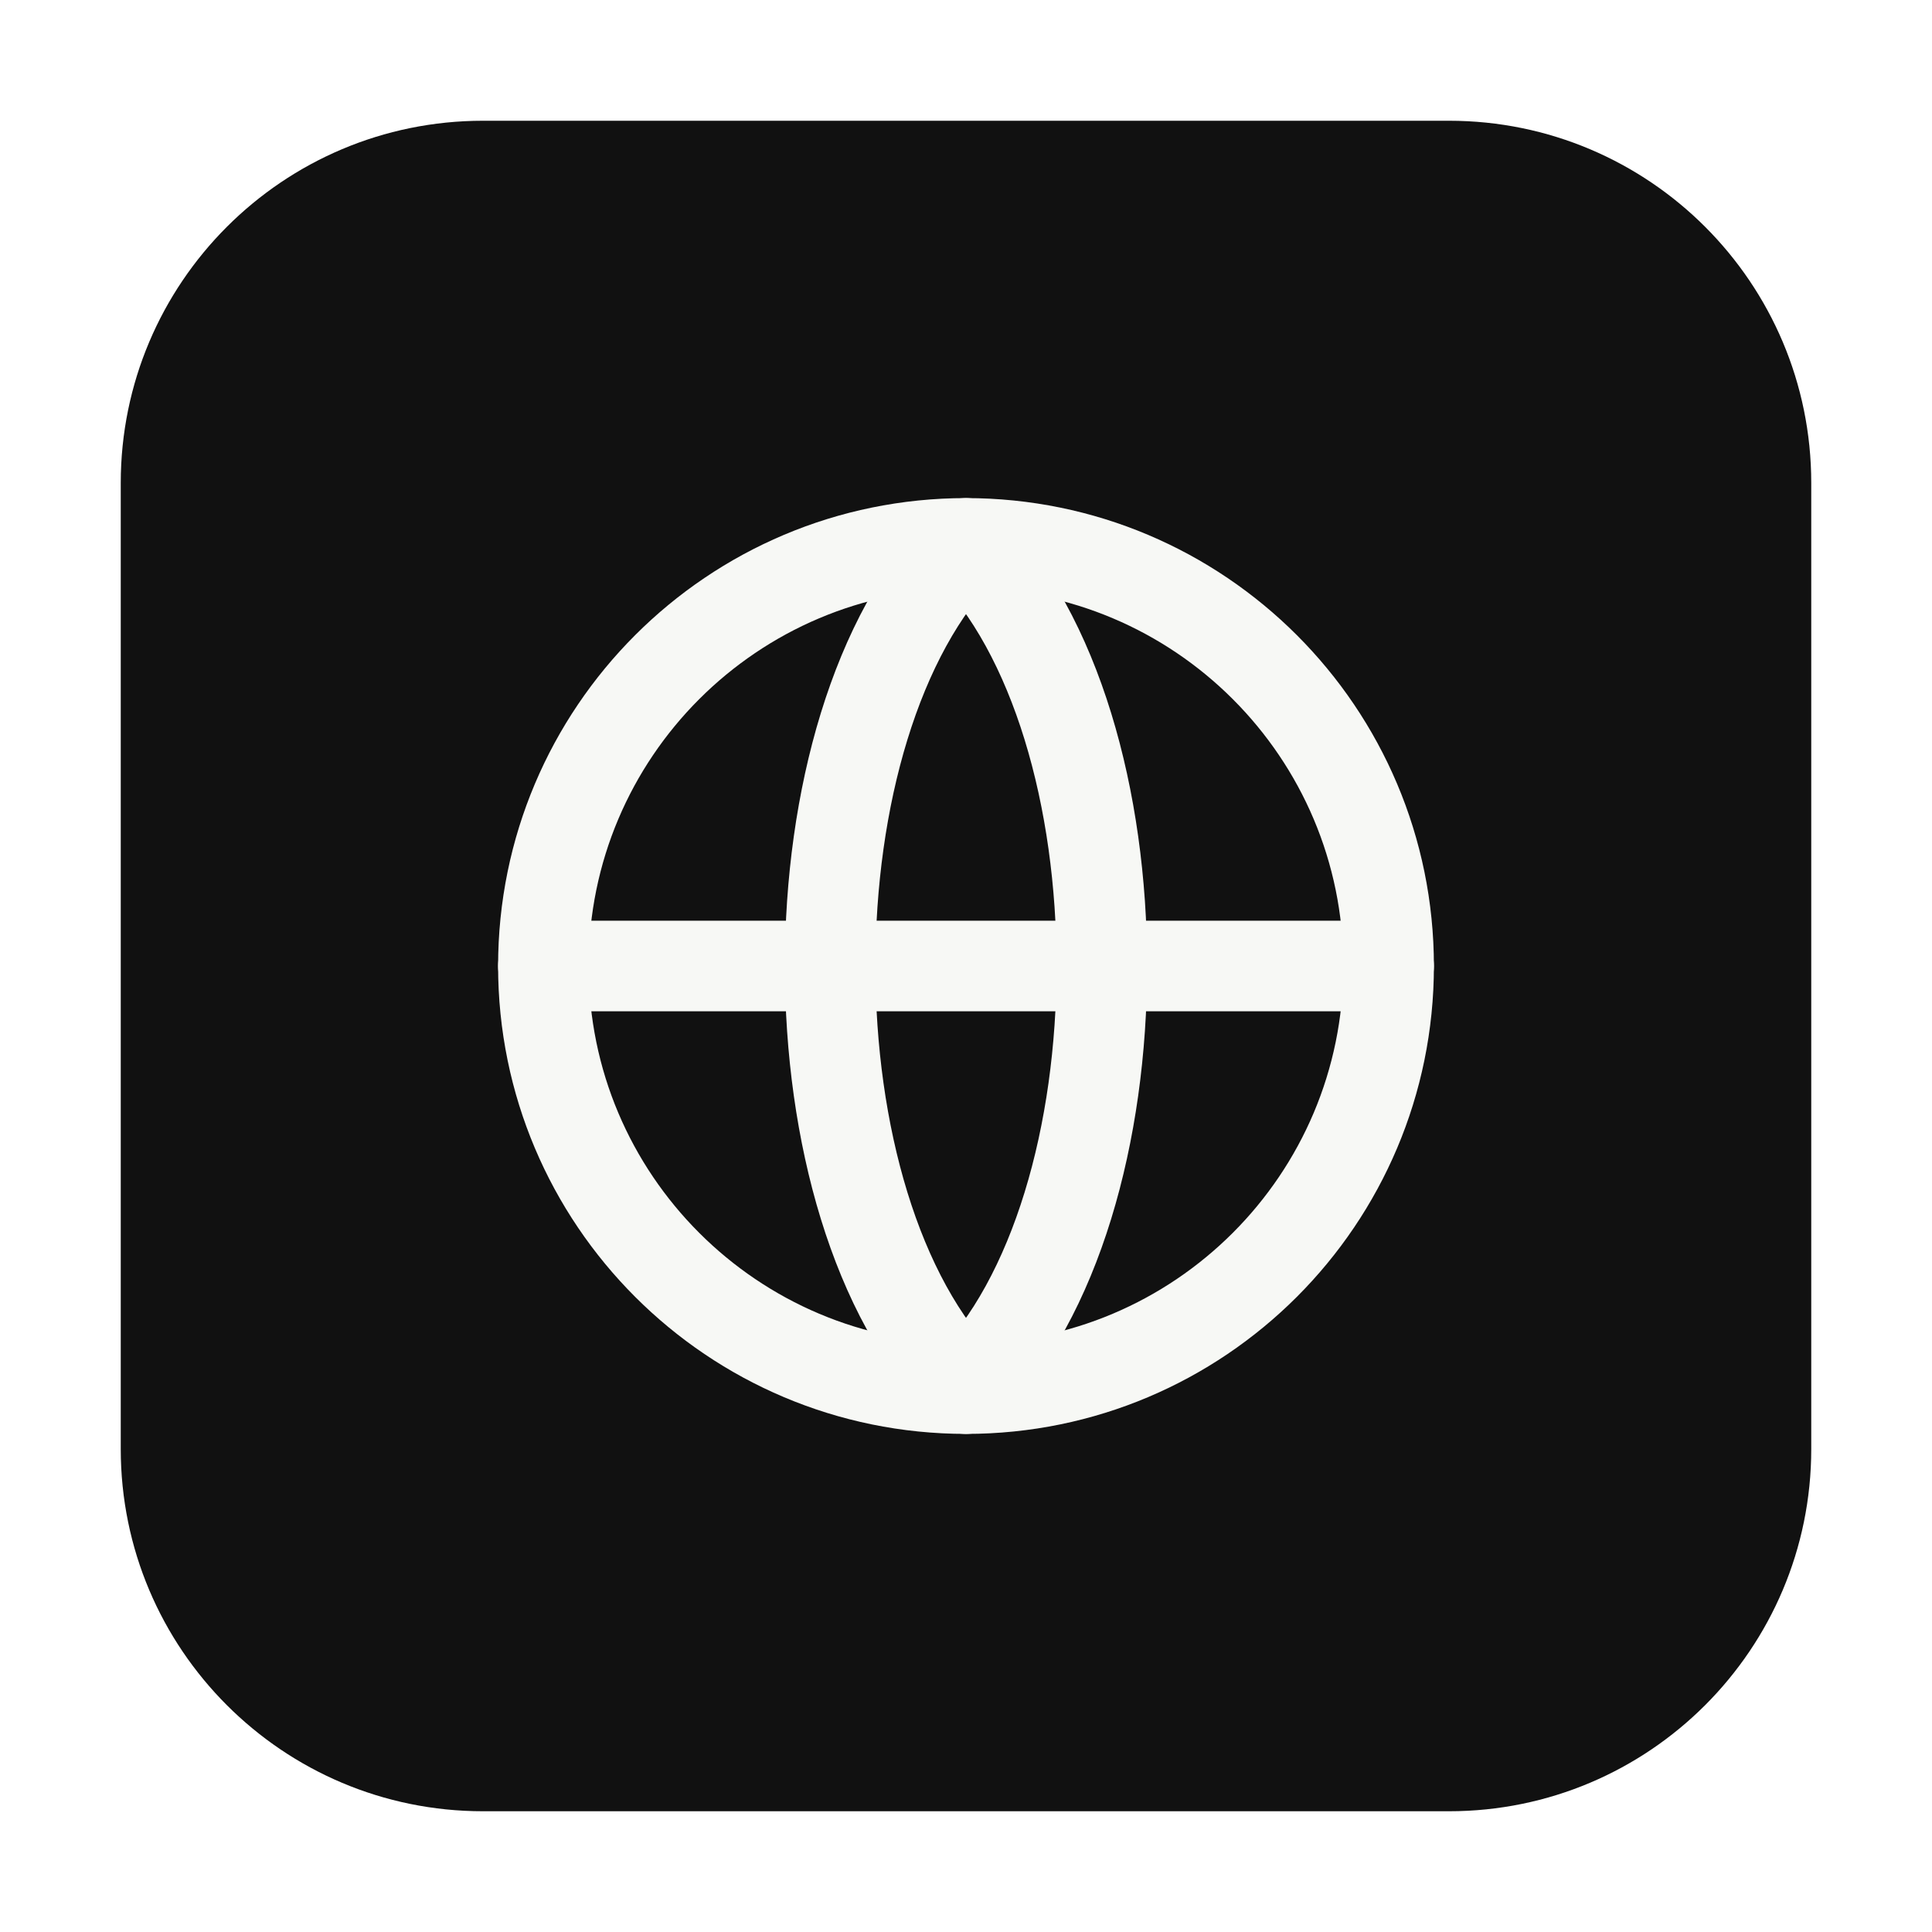
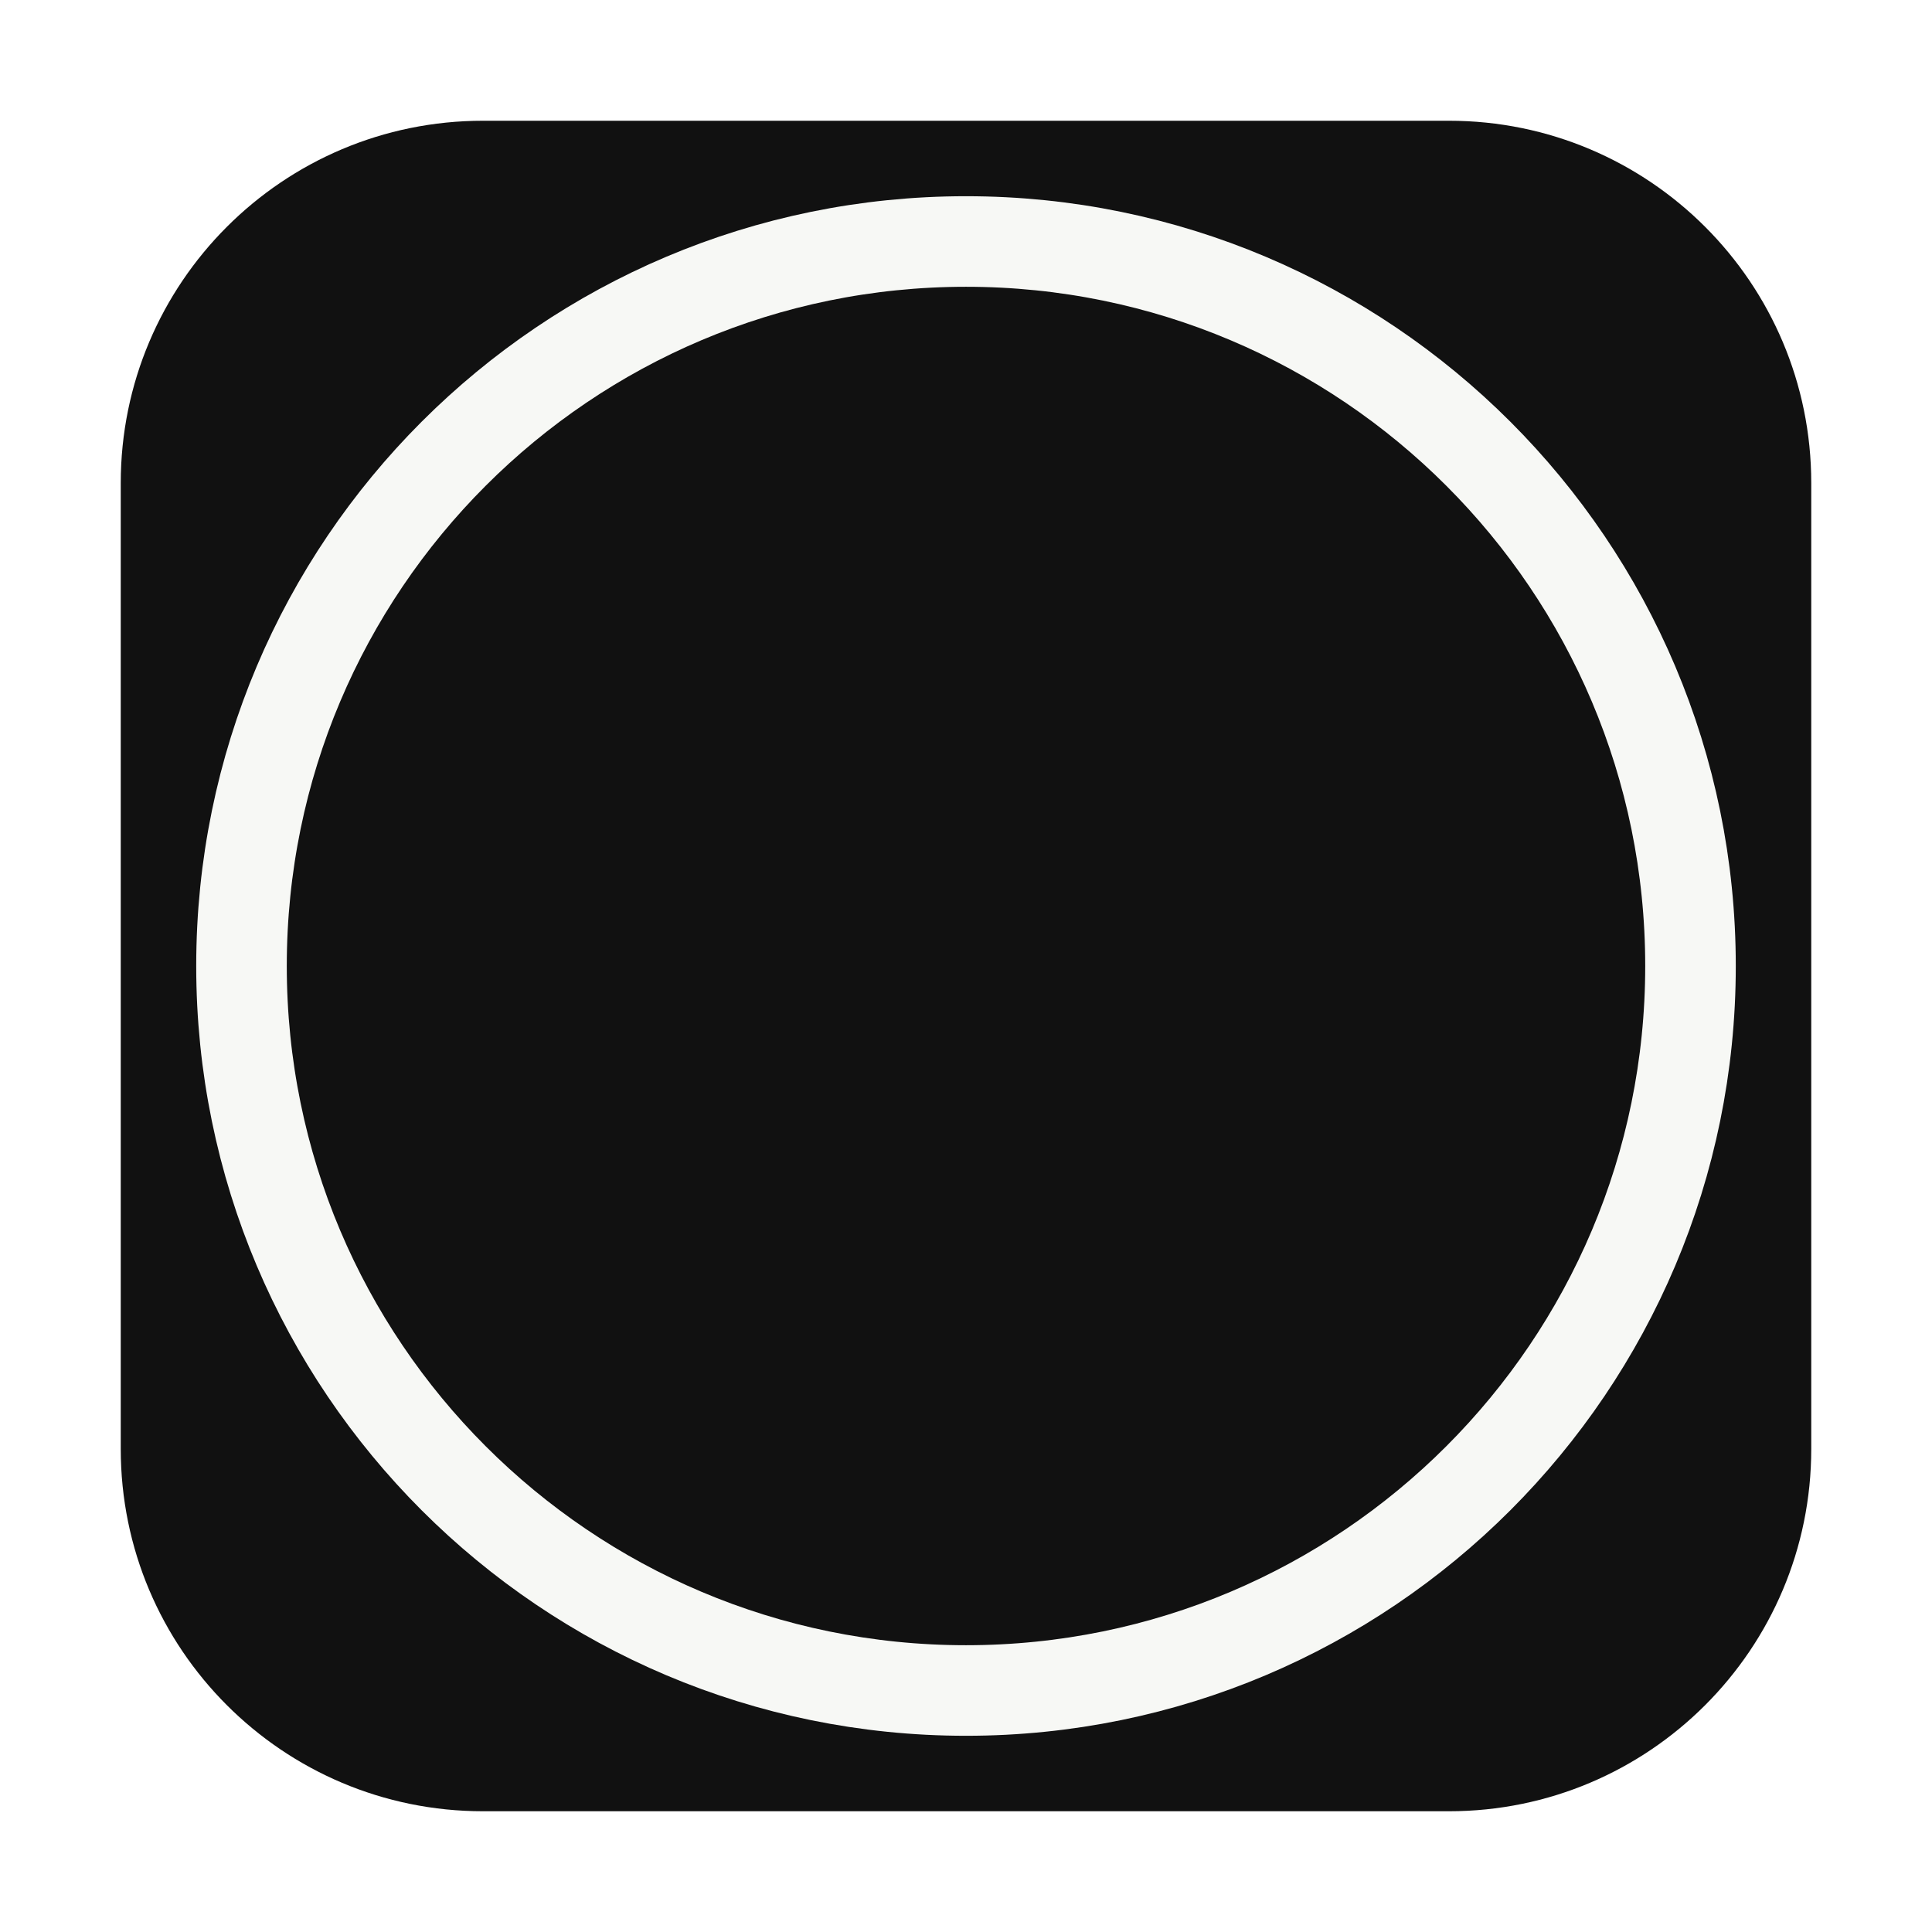
- <svg xmlns="http://www.w3.org/2000/svg" viewBox="0 0 64 64">
+ <svg xmlns="http://www.w3.org/2000/svg" viewBox="0 0 64 64" aria-hidden="true">
  <rect x="4" y="4" width="56" height="56" rx="12" fill="#111111" />
  <g fill="none" stroke="#F7F8F5" stroke-width="3" stroke-linecap="round" stroke-linejoin="round">
-     <circle cx="32" cy="32" r="14" />
-     <path d="M32 18c6 6 6 22 0 28m0-28c-6 6-6 22 0 28" />
-     <path d="M18 32h28" />
+     <circle cx="32" cy="32" r="24" />
  </g>
</svg>
